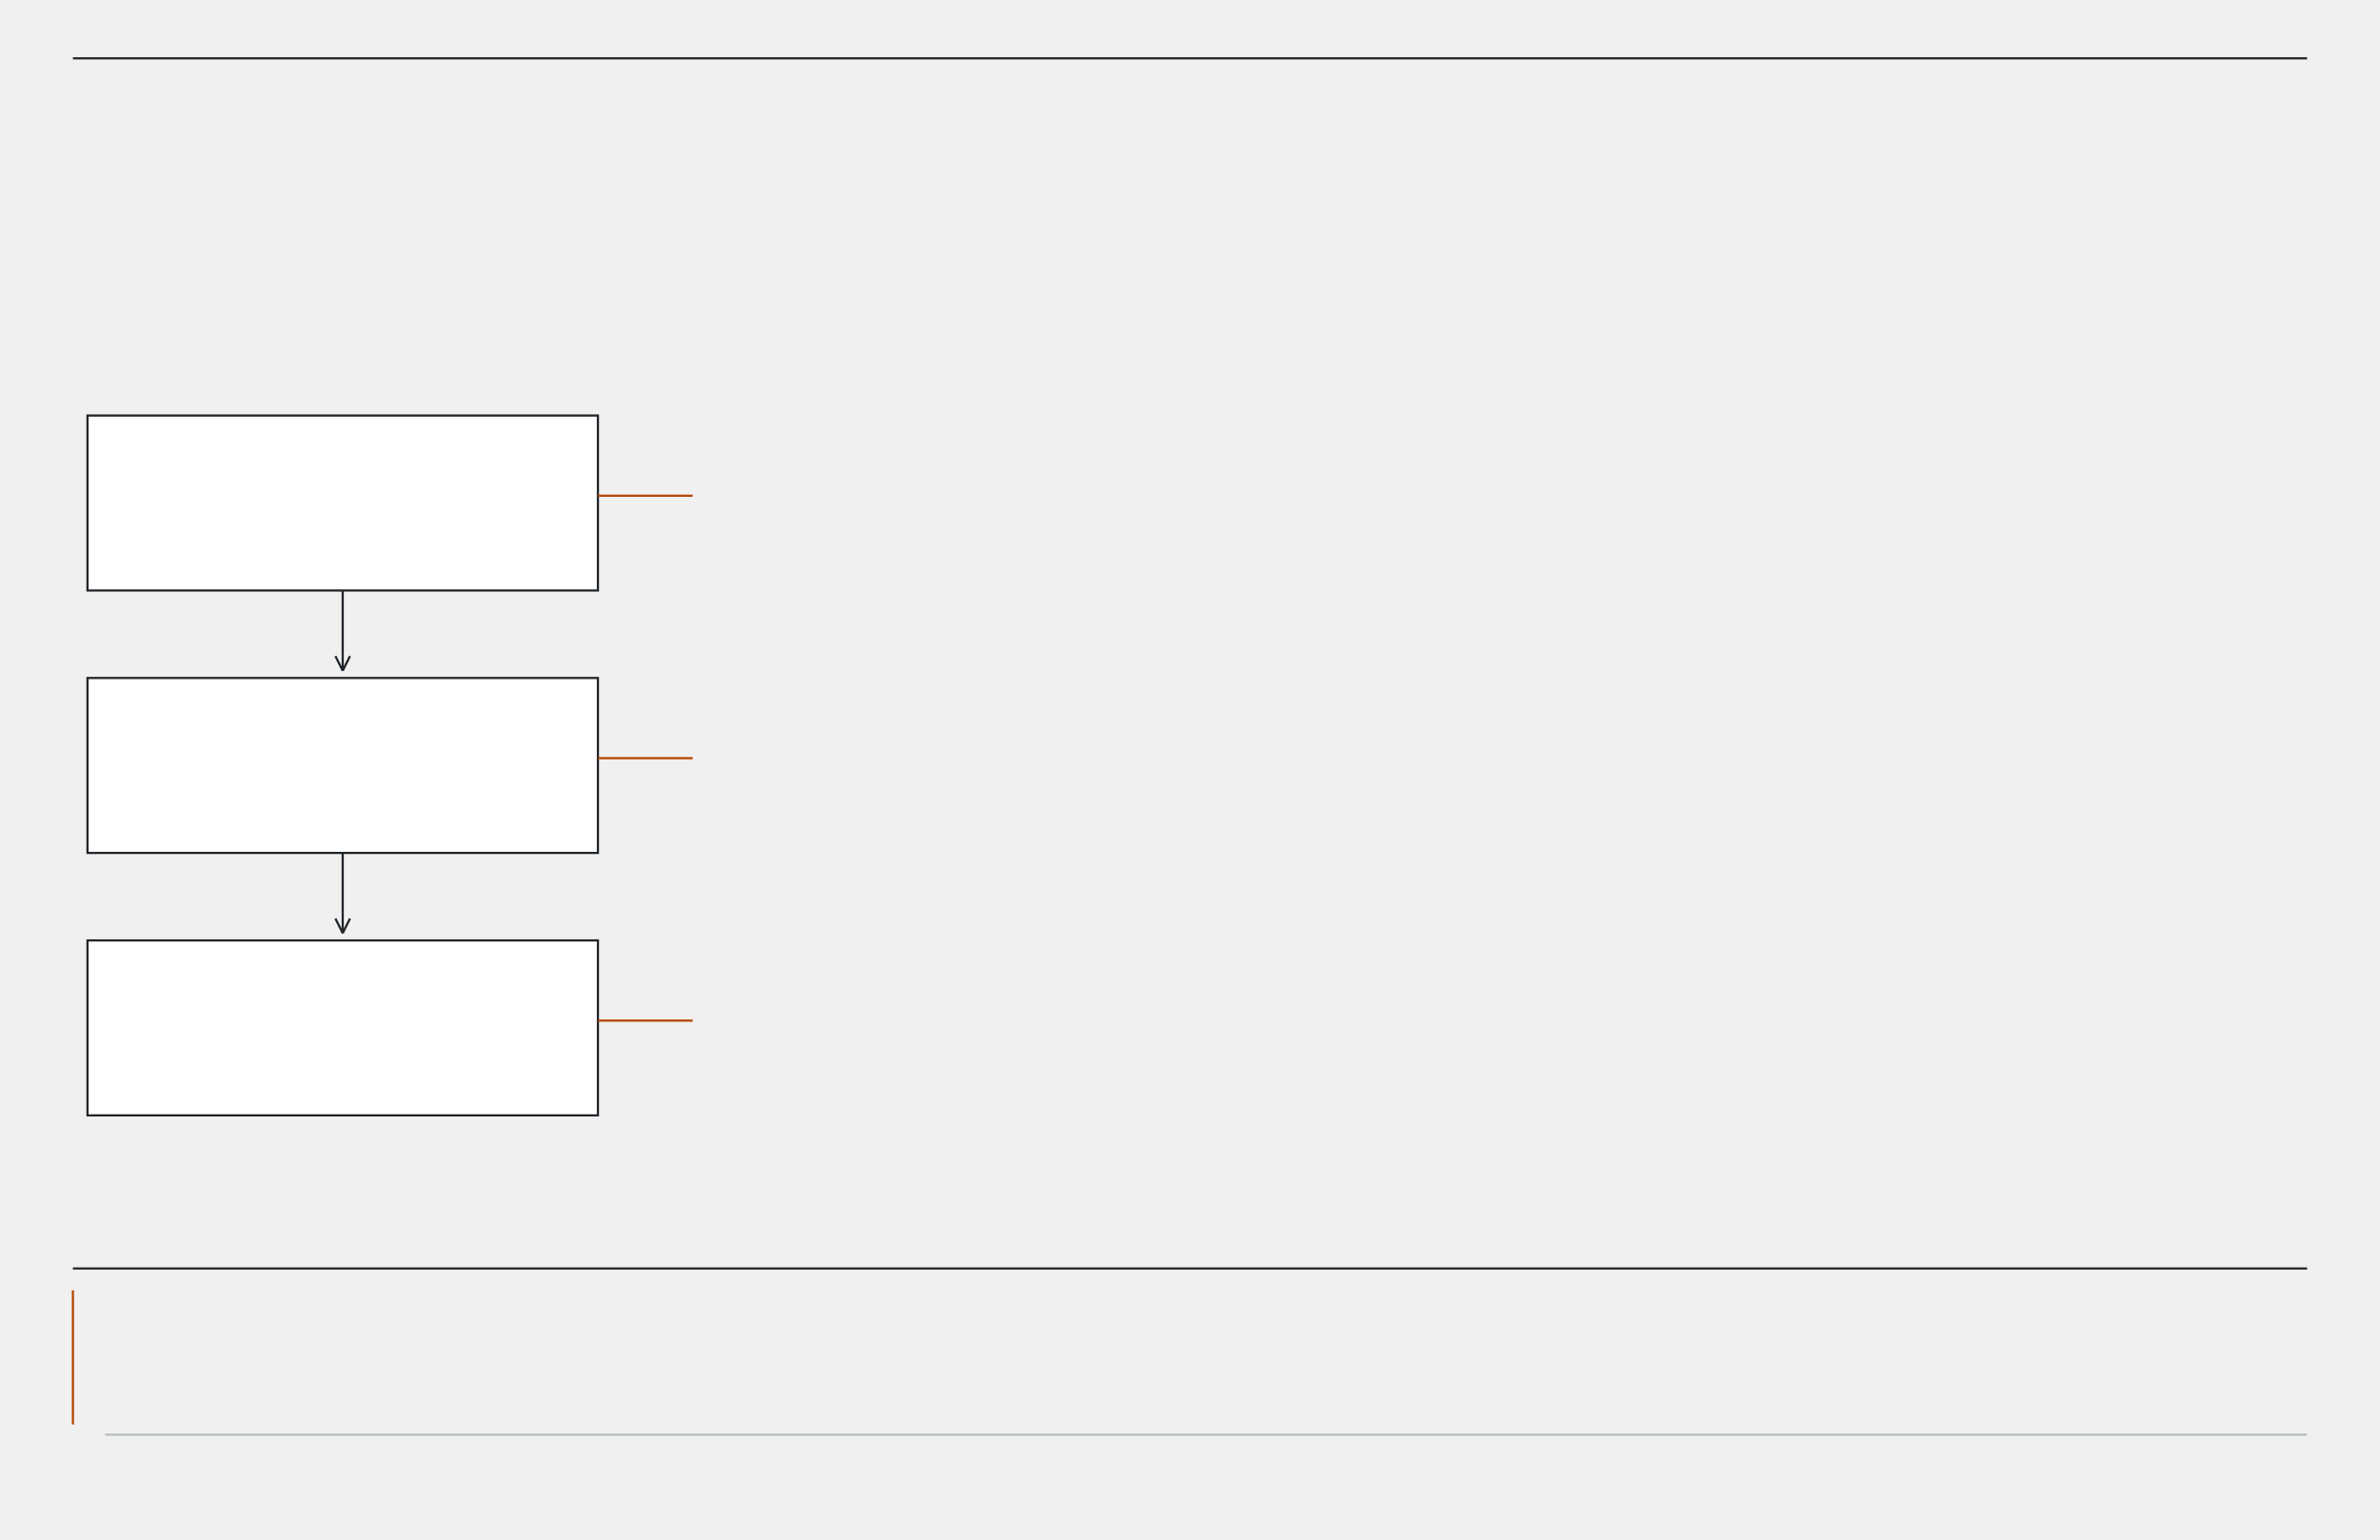
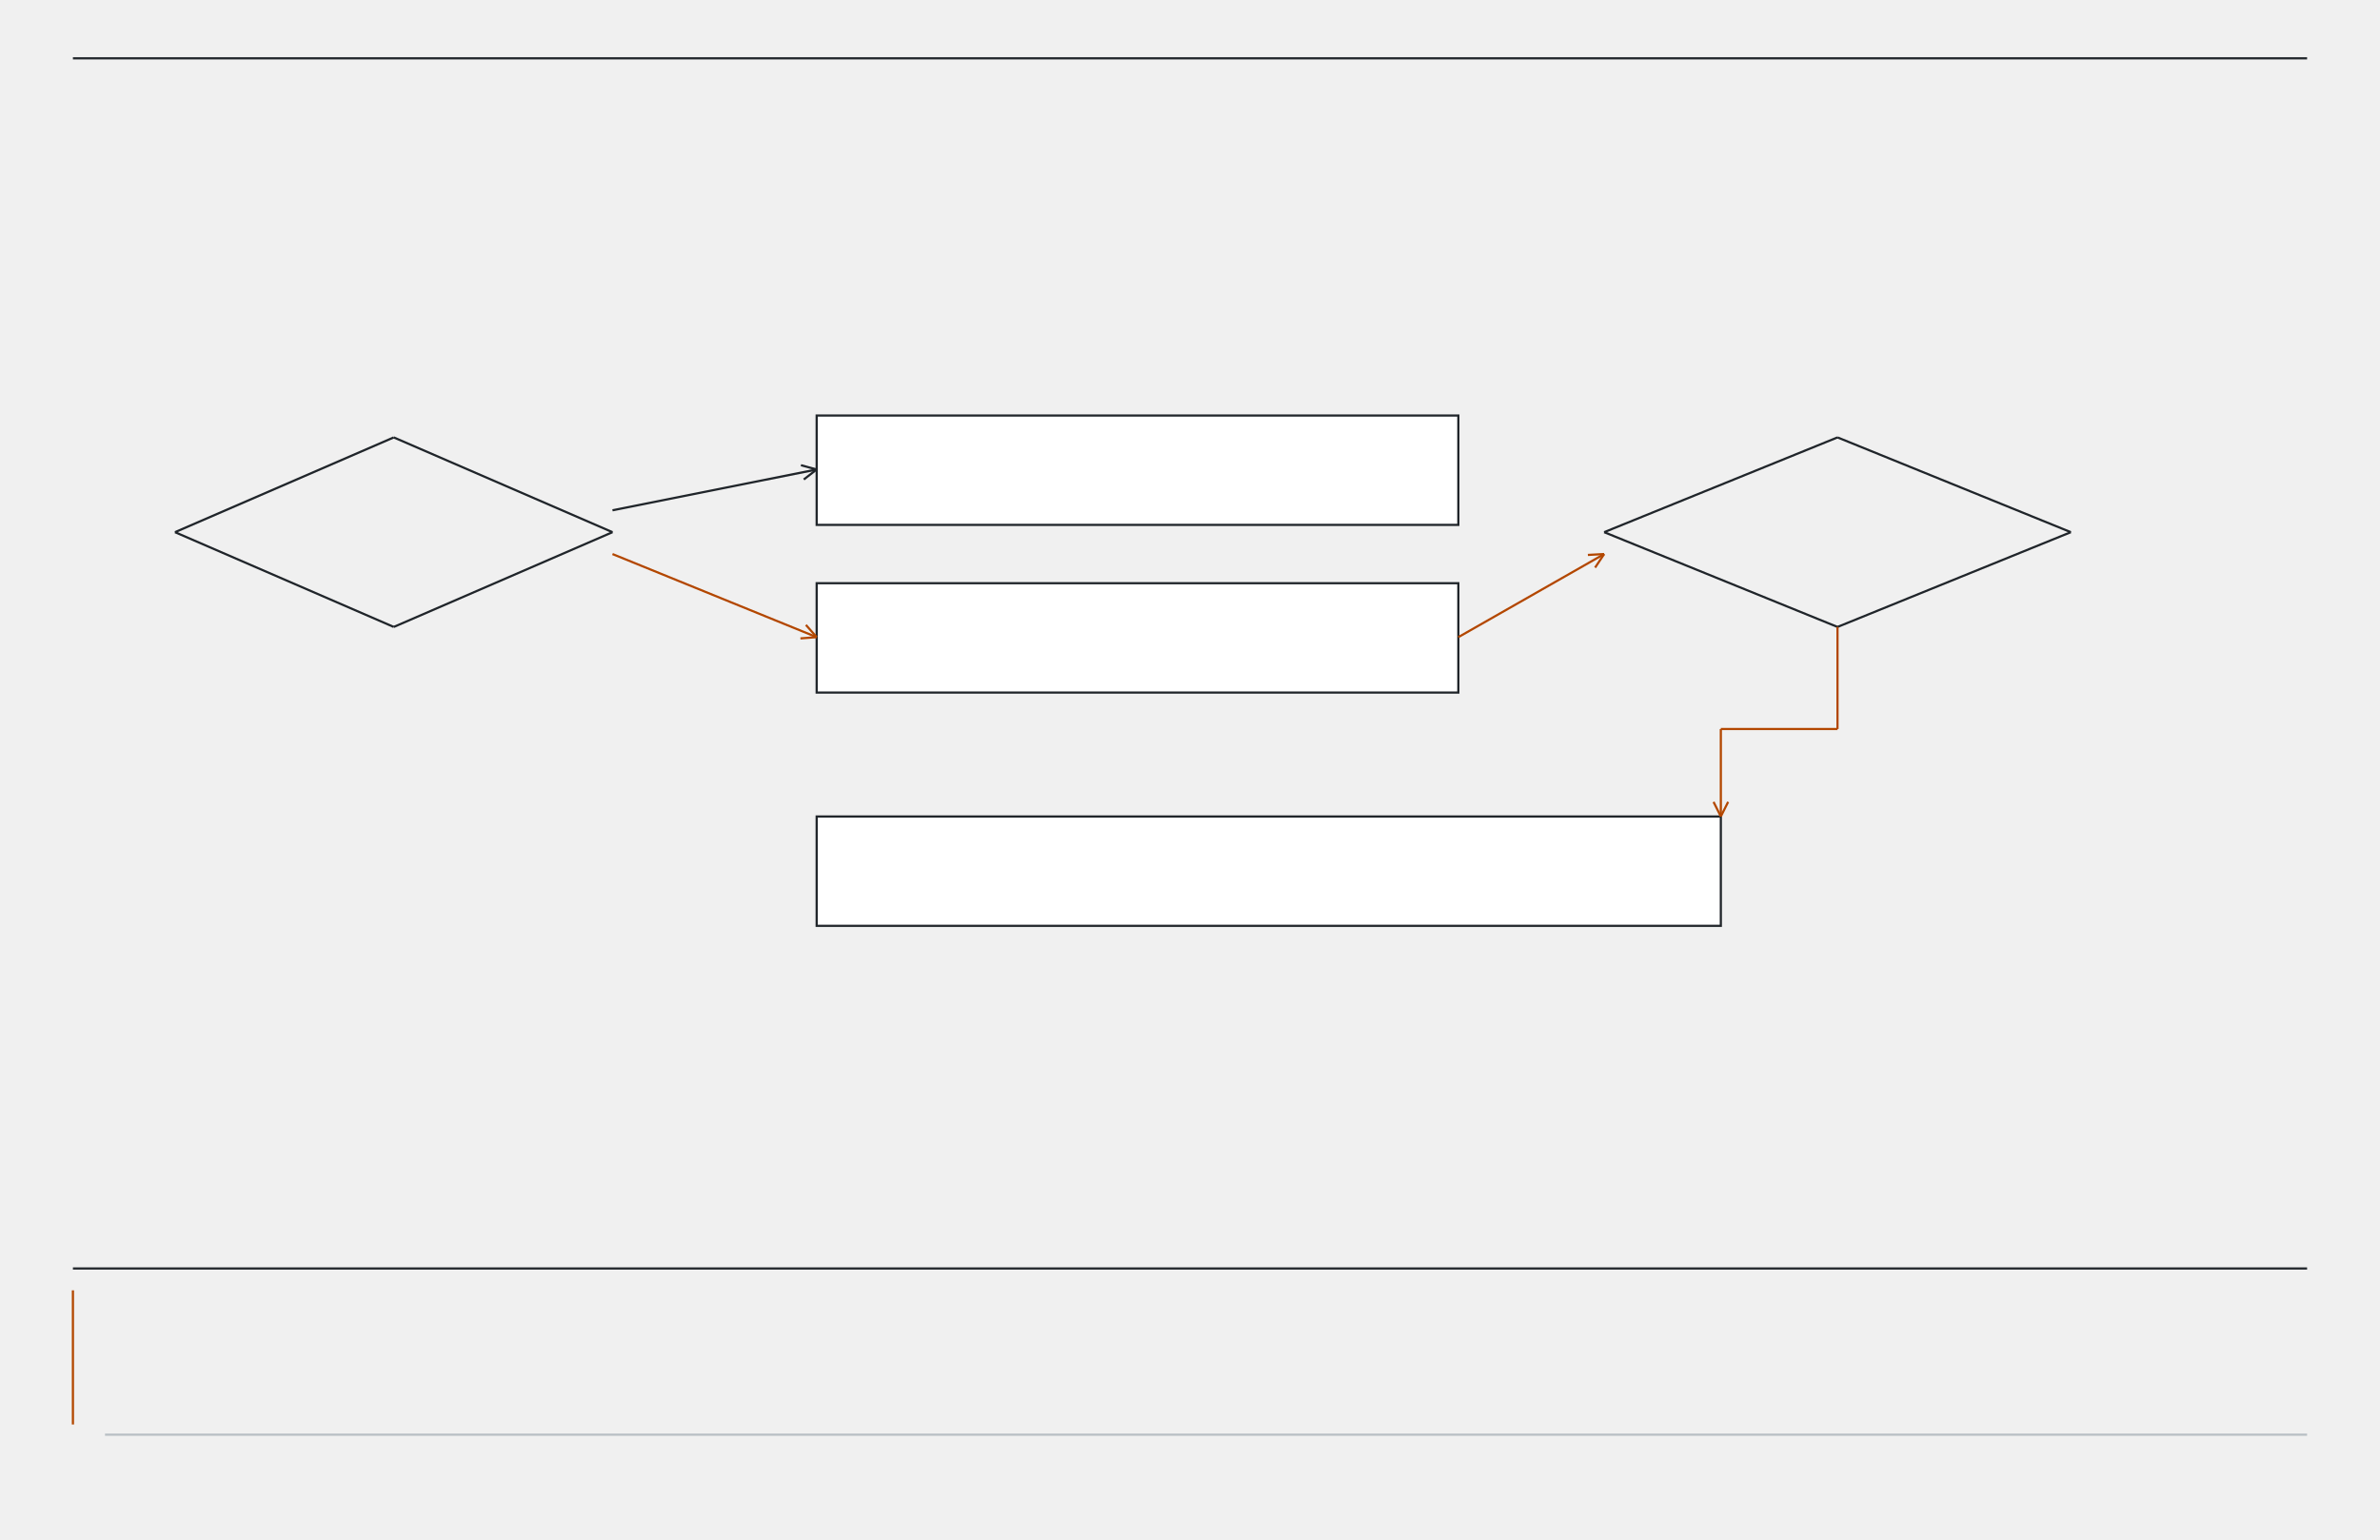
<svg xmlns="http://www.w3.org/2000/svg" width="1632" height="1056" viewBox="0 0 1632 1056">
  <path d="M50,40 L1582,40" fill="none" stroke="#20252A" stroke-width="1.5" />
-   <rect x="60" y="285" width="350" height="120" fill="white" stroke="#20252A" stroke-width="1.5" />
-   <path d="M410,340 L475,340" fill="none" stroke="#B34700" stroke-width="1.5" />
-   <path d="M235,405 L235,460" fill="none" stroke="#20252A" stroke-width="1.5" />
-   <path d="M235,460 L240.0,450.0" fill="none" stroke="#20252A" stroke-width="1.5" />
-   <path d="M235,460 L230.0,450.0" fill="none" stroke="#20252A" stroke-width="1.5" />
-   <rect x="60" y="465" width="350" height="120" fill="white" stroke="#20252A" stroke-width="1.5" />
-   <path d="M410,520 L475,520" fill="none" stroke="#B34700" stroke-width="1.5" />
-   <path d="M235,585 L235,640" fill="none" stroke="#20252A" stroke-width="1.5" />
-   <path d="M235,640 L240.0,630.0" fill="none" stroke="#20252A" stroke-width="1.5" />
-   <path d="M235,640 L230.0,630.0" fill="none" stroke="#20252A" stroke-width="1.5" />
-   <rect x="60" y="645" width="350" height="120" fill="white" stroke="#20252A" stroke-width="1.5" />
-   <path d="M410,700 L475,700" fill="none" stroke="#B34700" stroke-width="1.5" />
+   <path d="M270.0,300 L420,365.0" fill="none" stroke="#20252A" stroke-width="1.5" />
+   <path d="M420,365.0 L270.0,430" fill="none" stroke="#20252A" stroke-width="1.5" />
+   <path d="M270.0,430 L120,365.0" fill="none" stroke="#20252A" stroke-width="1.5" />
+   <path d="M120,365.0 L270.0,300" fill="none" stroke="#20252A" stroke-width="1.5" />
+   <rect x="560" y="285" width="440" height="75" fill="white" stroke="#20252A" stroke-width="1.5" />
+   <rect x="560" y="400" width="440" height="75" fill="white" stroke="#20252A" stroke-width="1.5" />
+   <path d="M420,350 L560,322" fill="none" stroke="#20252A" stroke-width="1.5" />
+   <path d="M560,322 L549.214,319.058" fill="none" stroke="#20252A" stroke-width="1.5" />
+   <path d="M560,322 L551.175,328.864" fill="none" stroke="#20252A" stroke-width="1.5" />
+   <path d="M420,380 L560,437" fill="none" stroke="#B34700" stroke-width="1.5" />
+   <path d="M560,437 L552.624,428.598" fill="none" stroke="#B34700" stroke-width="1.5" />
+   <path d="M560,437 L548.853,437.86" fill="none" stroke="#B34700" stroke-width="1.5" />
+   <path d="M1260.0,300 L1420,365.0" fill="none" stroke="#20252A" stroke-width="1.5" />
+   <path d="M1420,365.0 L1260.0,430" fill="none" stroke="#20252A" stroke-width="1.5" />
+   <path d="M1260.0,430 L1100,365.0" fill="none" stroke="#20252A" stroke-width="1.5" />
+   <path d="M1100,365.0 L1260.0,300" fill="none" stroke="#20252A" stroke-width="1.5" />
+   <path d="M1000,437 L1100,380" fill="none" stroke="#B34700" stroke-width="1.5" />
+   <path d="M1100,380 L1088.836,380.608" fill="none" stroke="#B34700" stroke-width="1.5" />
+   <path d="M1100,380 L1093.788,389.296" fill="none" stroke="#B34700" stroke-width="1.5" />
+   <rect x="560" y="560" width="620" height="75" fill="white" stroke="#20252A" stroke-width="1.5" />
+   <path d="M1260,430 L1260,500" fill="none" stroke="#B34700" stroke-width="1.5" />
+   <path d="M1260,500 L1180,500" fill="none" stroke="#B34700" stroke-width="1.5" />
+   <path d="M1180,500 L1180,560" fill="none" stroke="#B34700" stroke-width="1.5" />
+   <path d="M1180,560 L1185.0,550.0" fill="none" stroke="#B34700" stroke-width="1.5" />
+   <path d="M1180,560 L1175.0,550.0" fill="none" stroke="#B34700" stroke-width="1.5" />
  <path d="M50,870 L1582,870" fill="none" stroke="#20252A" stroke-width="1.5" />
  <path d="M50,885 L50,977" fill="none" stroke="#B34700" stroke-width="1.5" />
  <path d="M72,984 L1582,984" fill="none" stroke="#B9BFC4" stroke-width="1.5" />
</svg>
